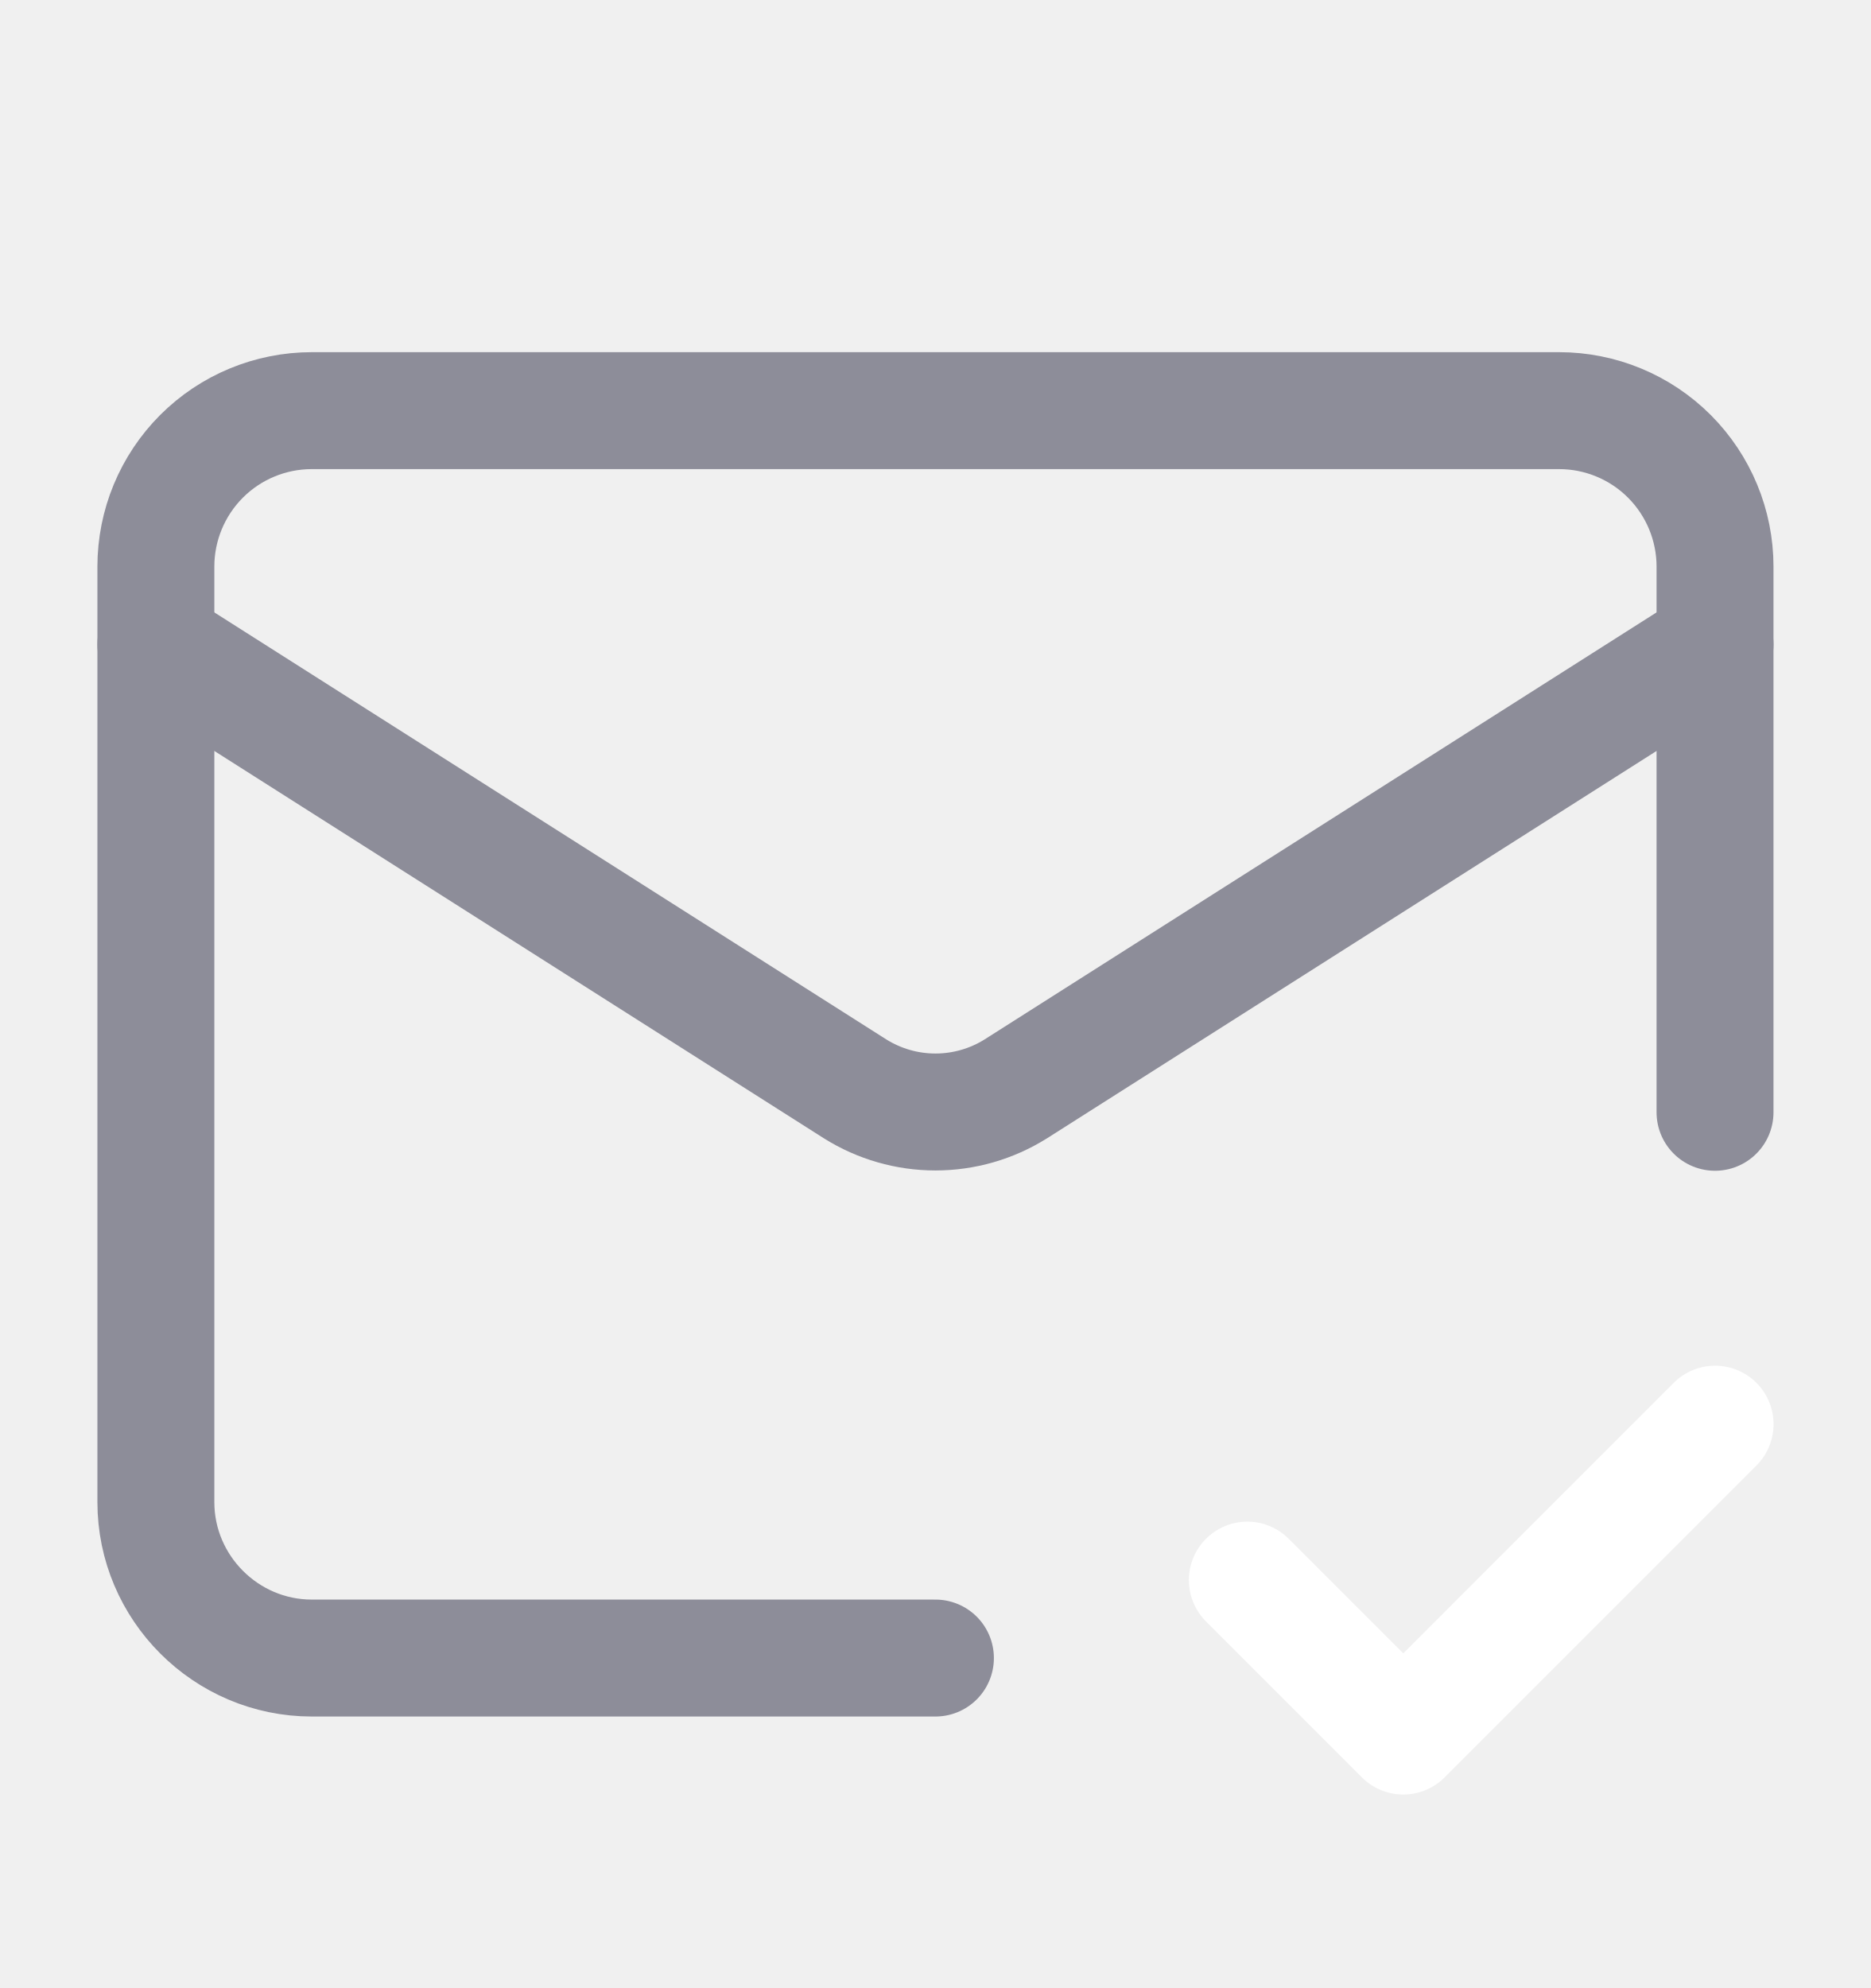
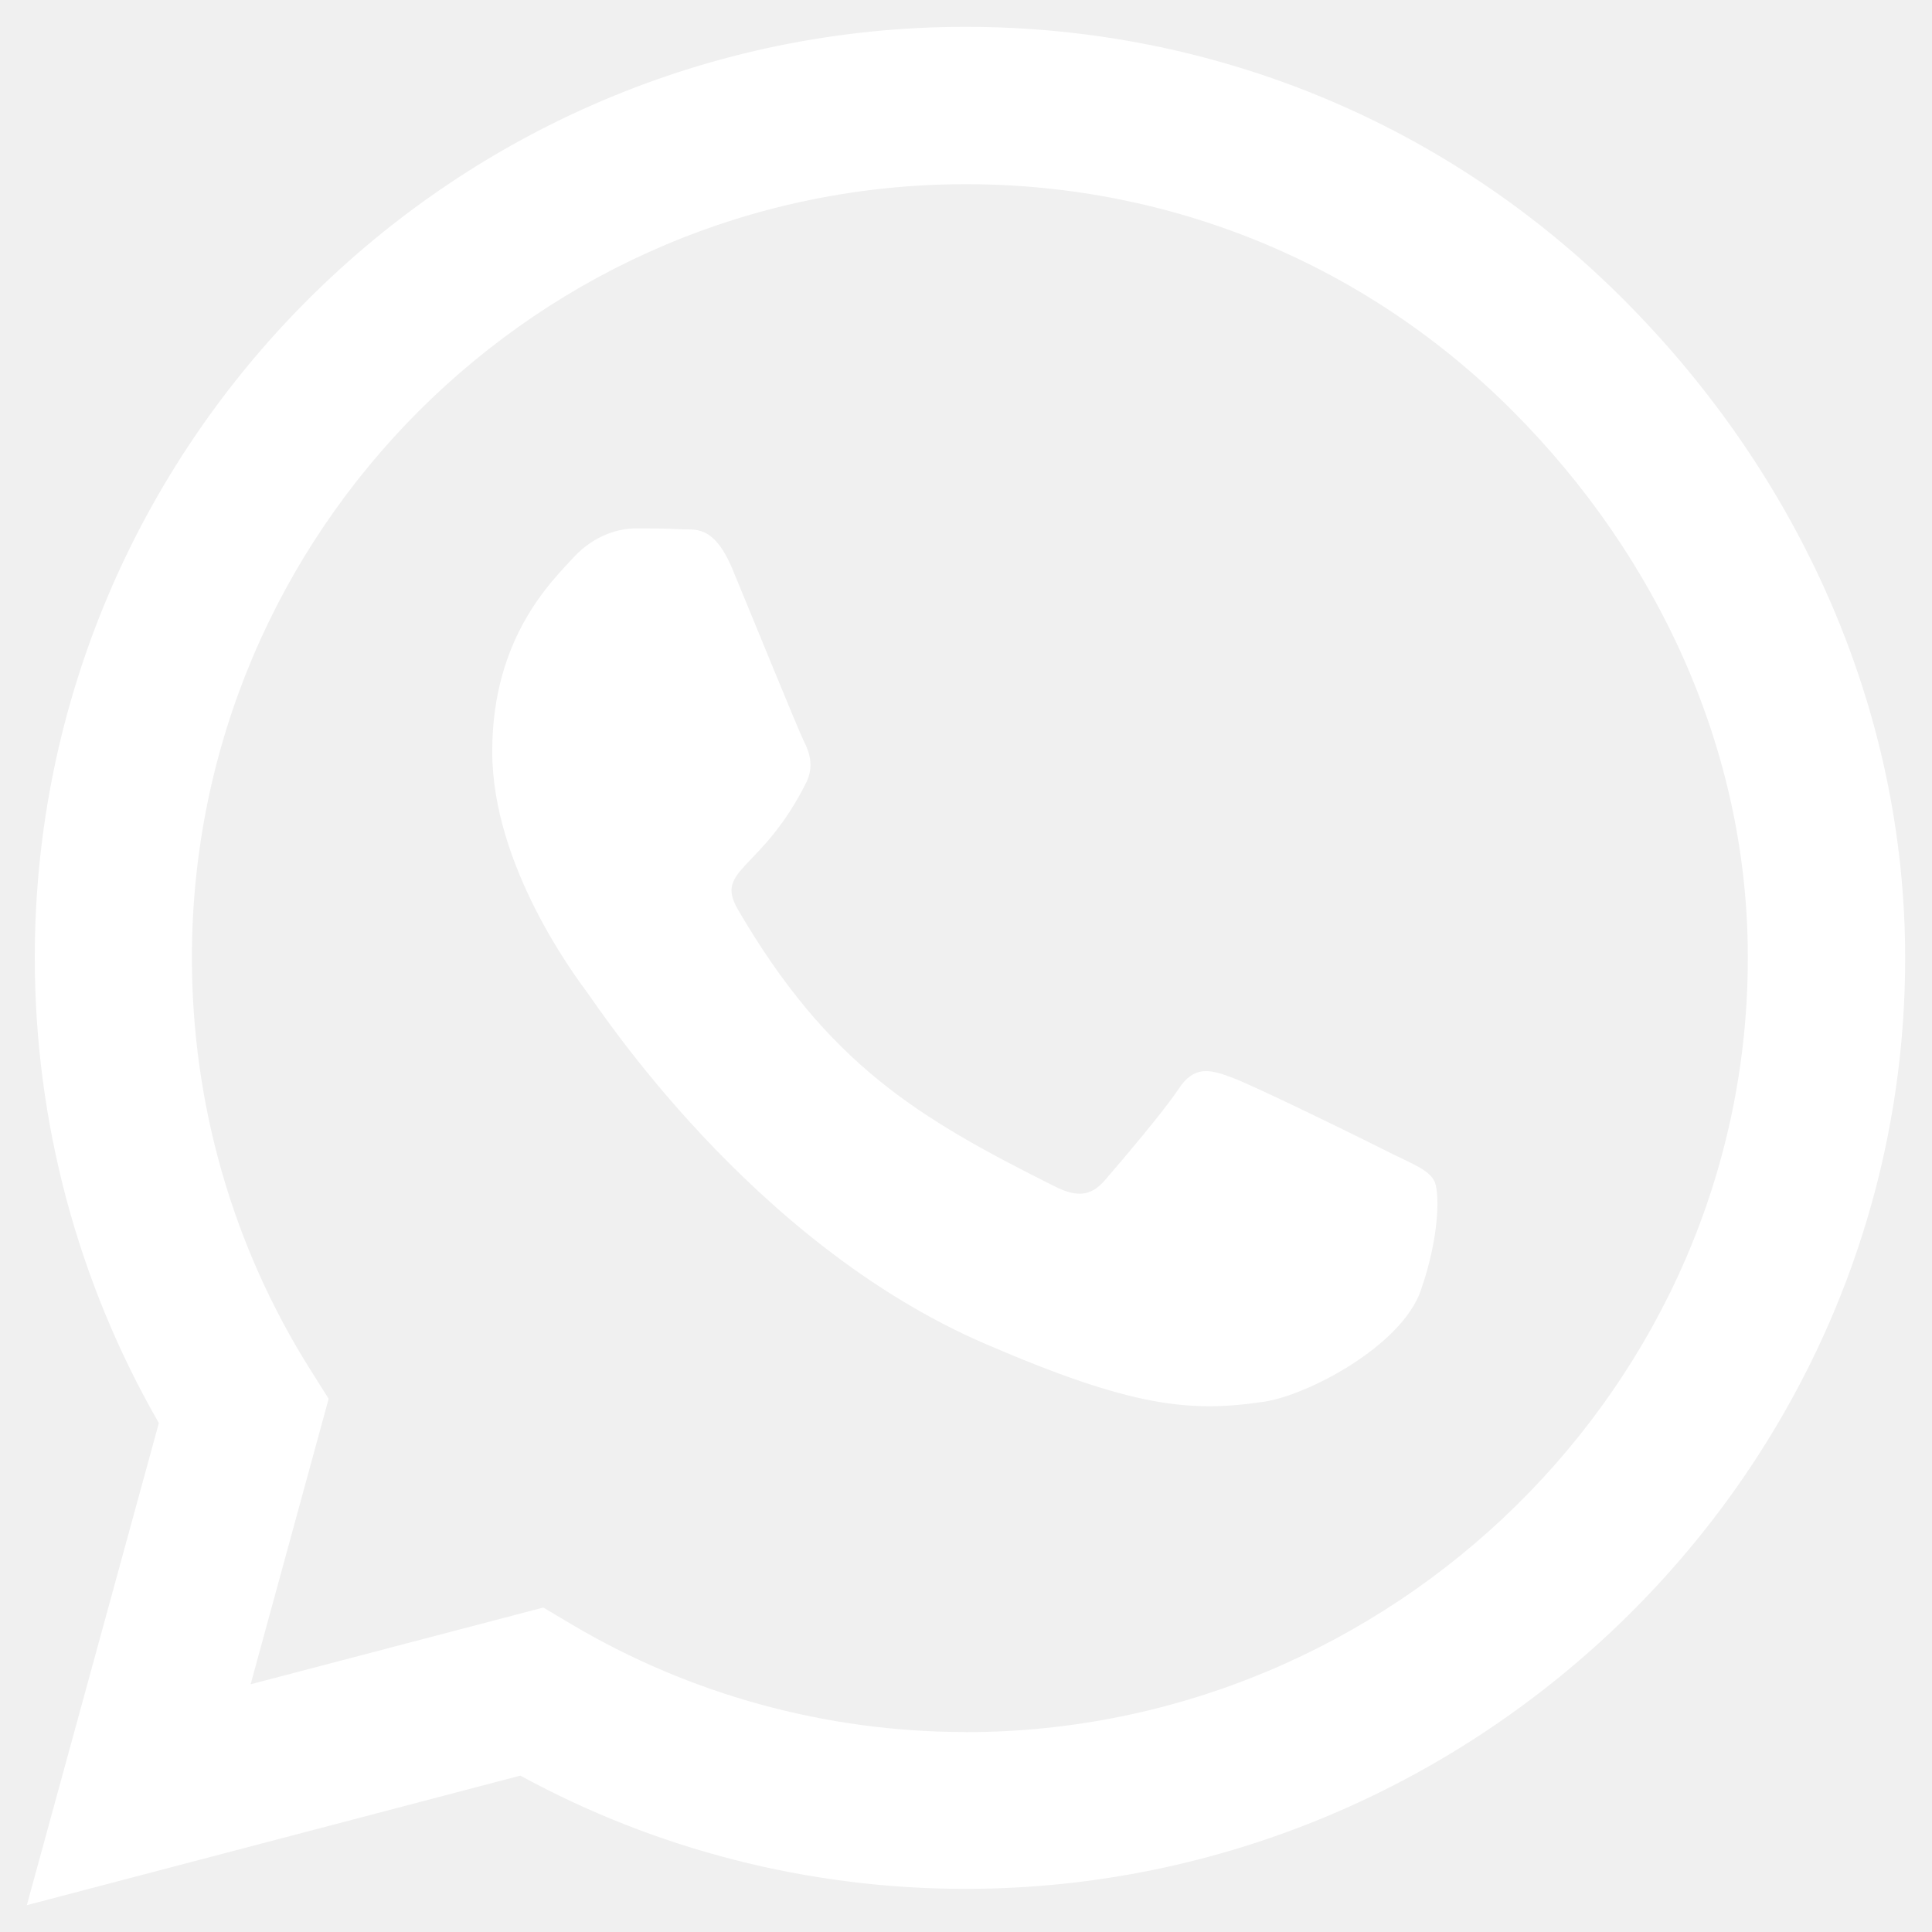
- <svg xmlns="http://www.w3.org/2000/svg" width="32" height="34" viewBox="0 0 32 34" fill="none">
-   <path d="M29.333 19.023V9.69C29.333 8.983 29.052 8.305 28.552 7.804C28.052 7.304 27.373 7.023 26.666 7.023H5.333C4.625 7.023 3.947 7.304 3.447 7.804C2.947 8.305 2.666 8.983 2.666 9.69V25.69C2.666 27.157 3.866 28.357 5.333 28.357H15.999" stroke="#8D8D99" stroke-width="2" stroke-linecap="round" stroke-linejoin="round" />
-   <path d="M29.333 11.023L17.373 18.623C16.961 18.881 16.485 19.018 15.999 19.018C15.514 19.018 15.038 18.881 14.626 18.623L2.666 11.023" stroke="#8D8D99" stroke-width="2" stroke-linecap="round" stroke-linejoin="round" />
-   <path d="M21.334 27.024L24.001 29.691L29.334 24.357" stroke="white" stroke-width="2" stroke-linecap="round" stroke-linejoin="round" />
+ <svg xmlns="http://www.w3.org/2000/svg" fill="none" viewBox="0 0 18 18">
+   <path d="m15.129 2.793c-1.637-1.641-3.816-2.543-6.133-2.543-4.781 0-8.672 3.891-8.672 8.672 0 1.527 0.398 3.019 1.156 4.336l-1.23 4.492 4.598-1.207c1.266 0.691 2.691 1.055 4.144 1.055h0.004c4.777 0 8.754-3.891 8.754-8.672 0-2.316-0.984-4.492-2.621-6.133zm-6.133 13.344c-1.297 0-2.566-0.348-3.672-1.004l-0.262-0.156-2.727 0.715 0.727-2.66-0.172-0.273c-0.723-1.148-1.102-2.473-1.102-3.836 0-3.973 3.234-7.207 7.211-7.207 1.926 0 3.734 0.75 5.094 2.113 1.359 1.363 2.195 3.172 2.191 5.098 0 3.977-3.316 7.211-7.289 7.211zm3.953-5.398c-0.215-0.109-1.281-0.633-1.48-0.703-0.199-0.074-0.344-0.109-0.488 0.109-0.145 0.219-0.559 0.703-0.688 0.852-0.125 0.144-0.254 0.164-0.469 0.055-1.273-0.637-2.109-1.137-2.949-2.578-0.223-0.383 0.223-0.355 0.637-1.184 0.07-0.145 0.035-0.27-0.02-0.379-0.055-0.109-0.488-1.176-0.668-1.609-0.176-0.422-0.355-0.363-0.488-0.371-0.125-0.008-0.27-0.008-0.414-0.008-0.145 0-0.379 0.055-0.578 0.27-0.199 0.219-0.758 0.742-0.758 1.809s0.777 2.098 0.883 2.242c0.109 0.145 1.527 2.332 3.703 3.273 1.375 0.594 1.914 0.645 2.602 0.543 0.418-0.062 1.281-0.523 1.461-1.031 0.18-0.508 0.18-0.941 0.125-1.031-0.051-0.098-0.195-0.152-0.41-0.258z" fill="#fff" />
</svg>
